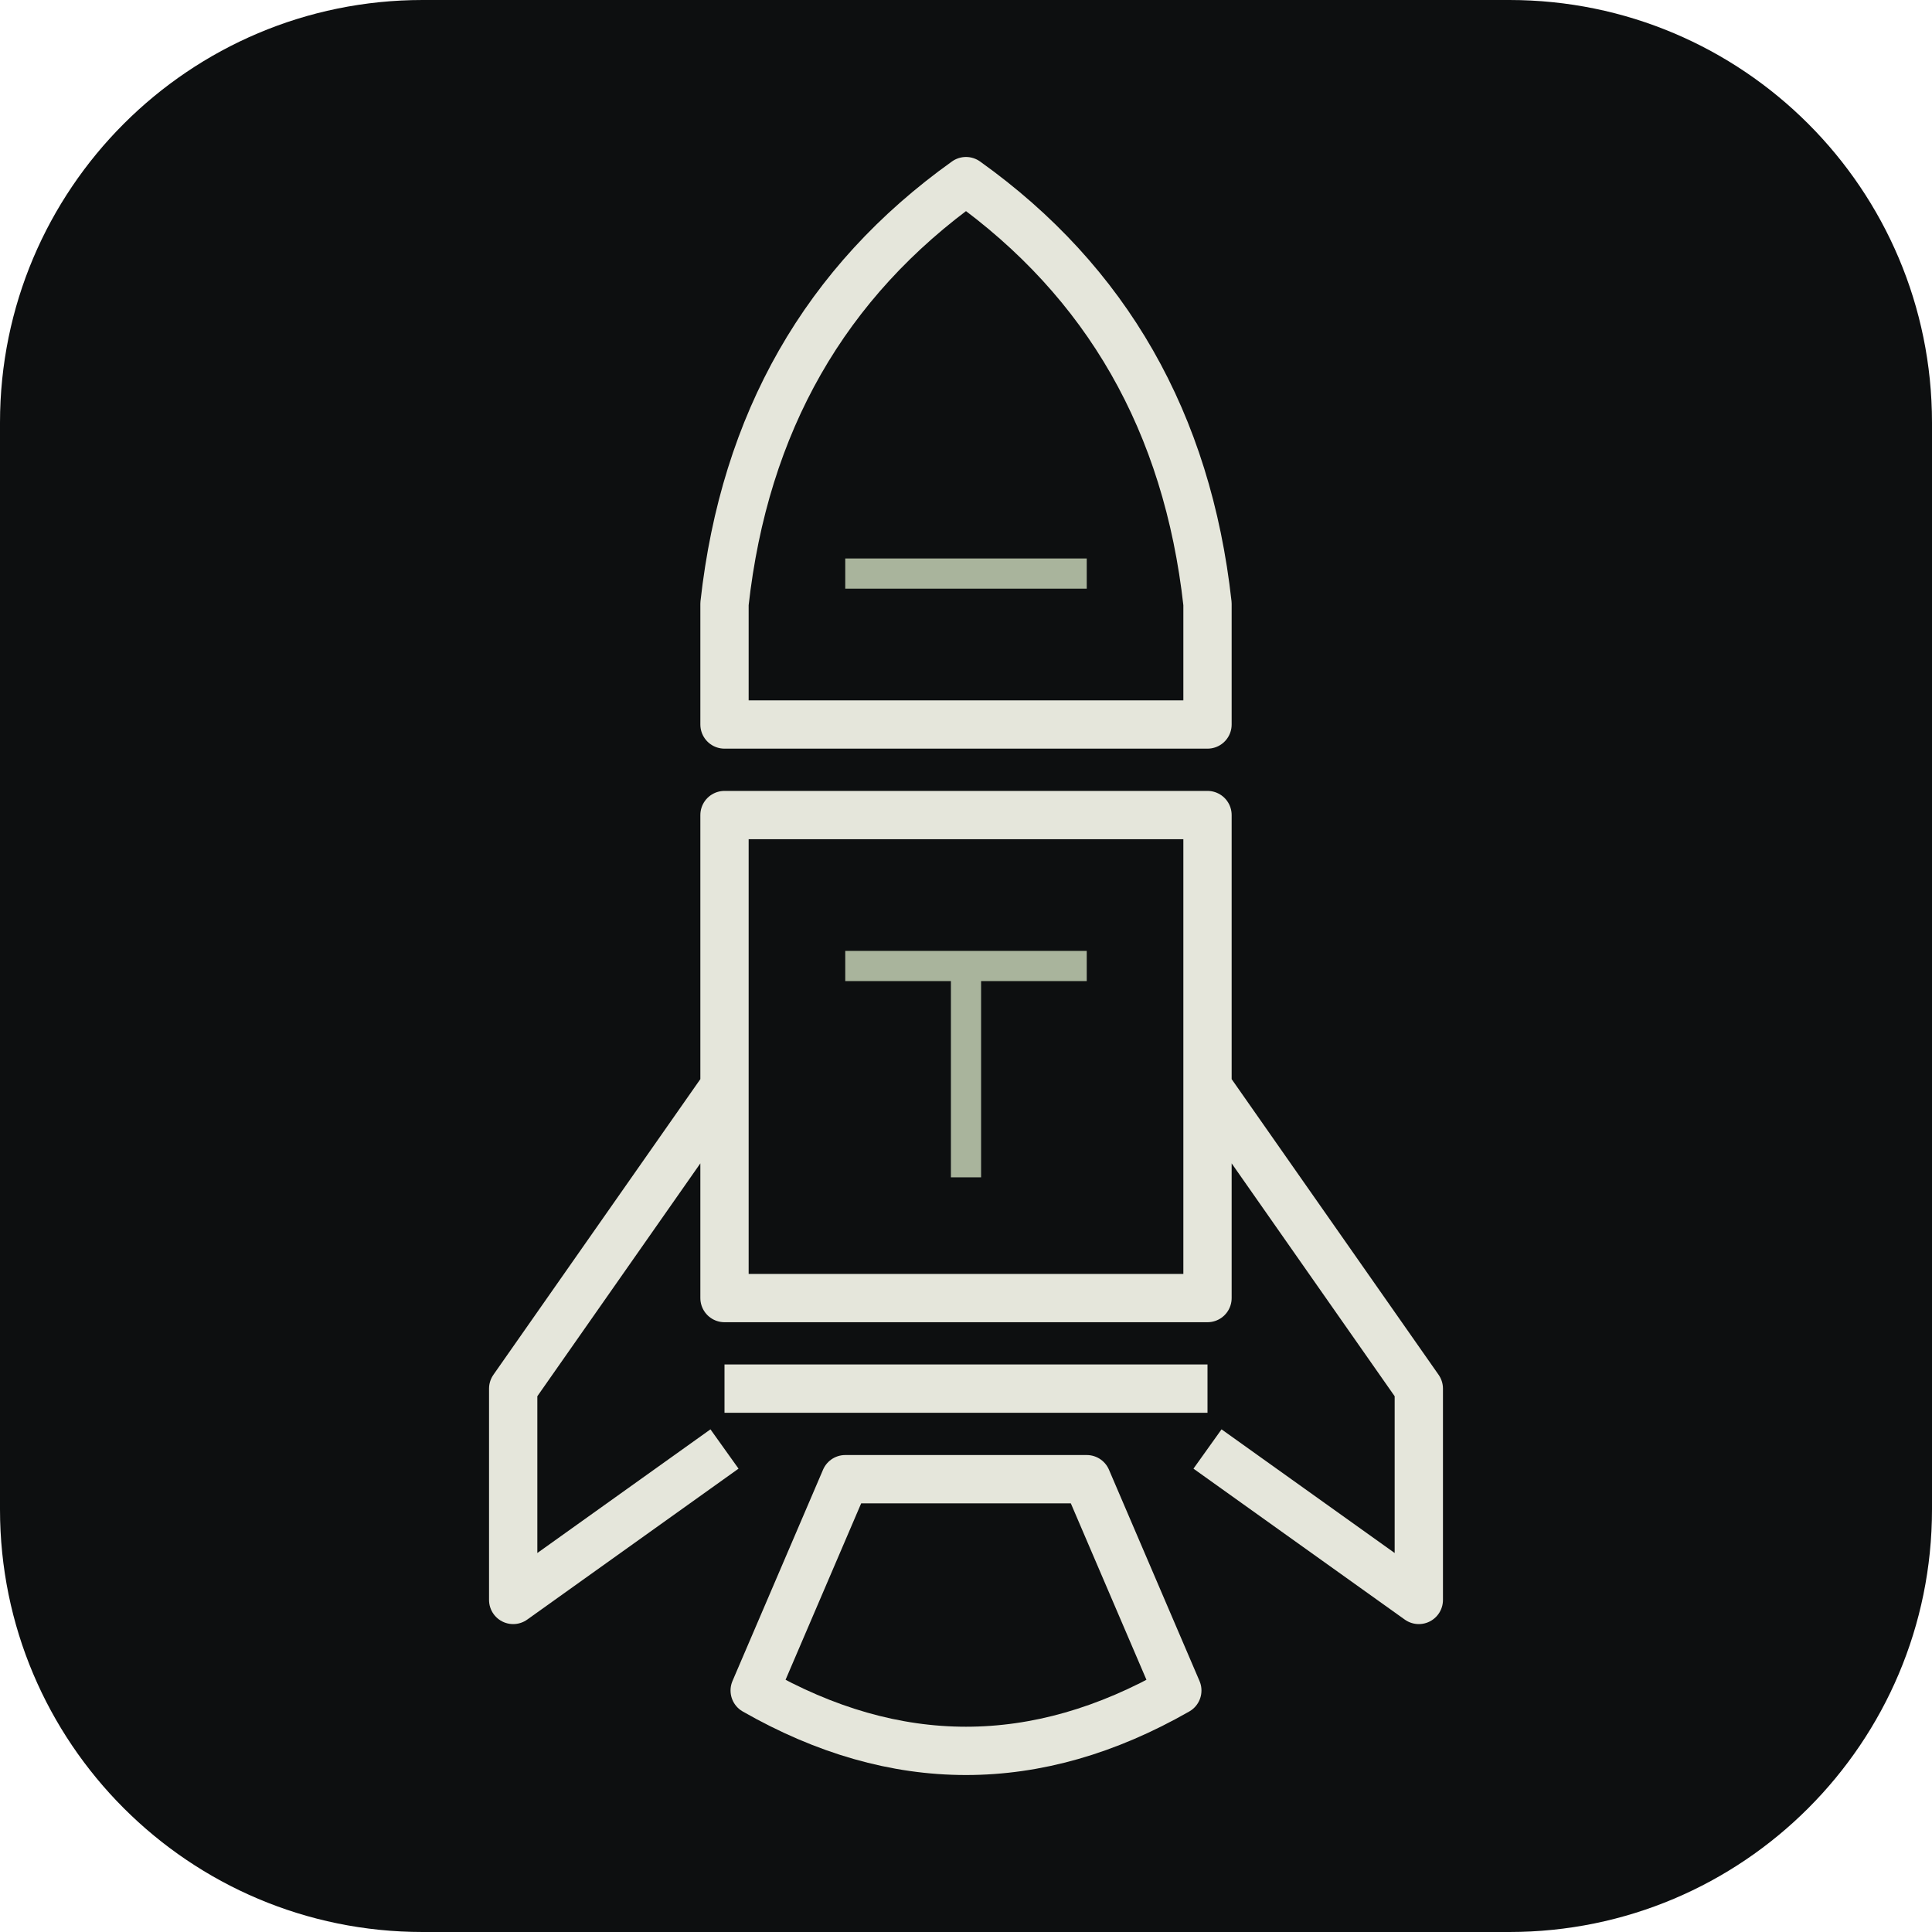
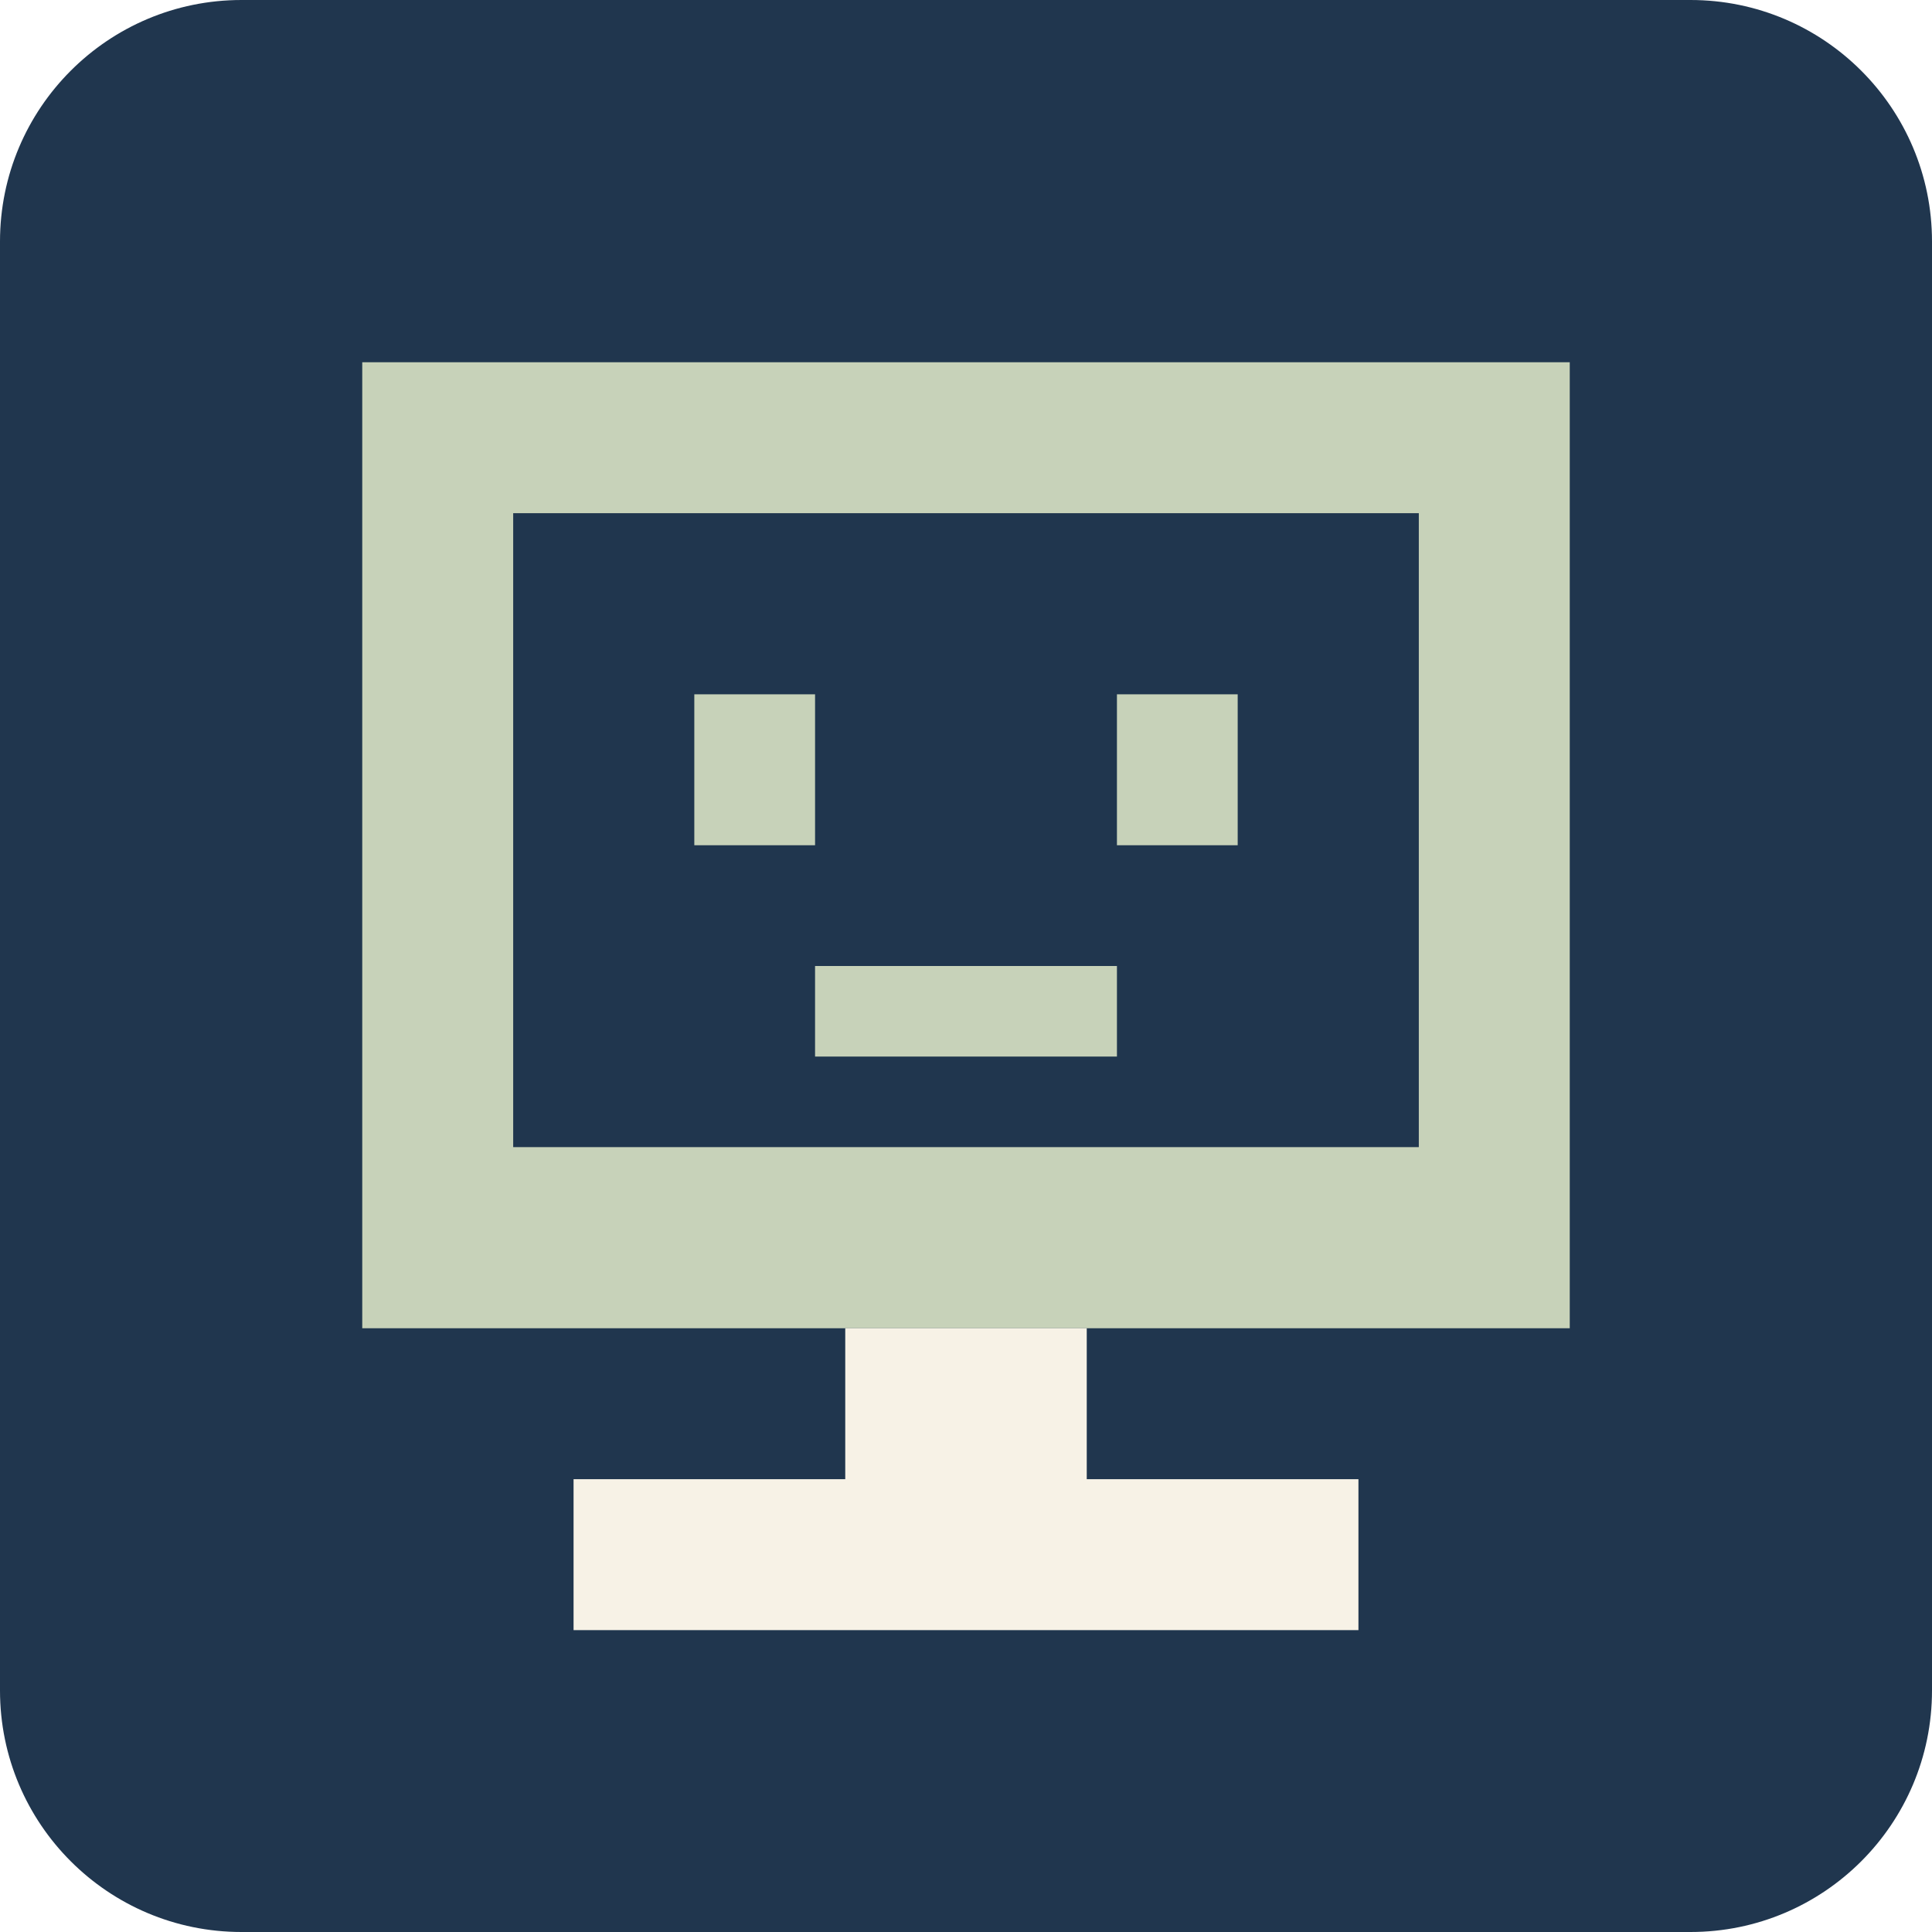
<svg xmlns="http://www.w3.org/2000/svg" viewBox="0 0 64 64">
-   <rect width="64" height="64" rx="14" fill="#0d0f10" />
-   <g fill="none" stroke="#e5e6db" stroke-width="1.6" stroke-linejoin="round">
-     <path d="M24 24V20Q25 11 32 6Q39 11 40 20V24ZM24 27H40V43H24ZM24 36L17 46V53L24 48M40 36L47 46V53L40 48M24 46H40M28 49H36L39 56Q32 60 25 56Z" />
-     <path d="M28 19H36M28 32H36M32 32V39" stroke="#a9b49c" stroke-width="1" />
-   </g>
+   <rect width="64" height="64" rx="8" fill="#20364e" />
+   <path d="M12 12h40v32H12z" fill="#c7d2b9" />
+   <path d="M17 17h30v21H17z" fill="#20364e" />
+   <path d="M23 23h4v5h-4zm14 0h4v5h-4zm-10 9h10v3H27z" fill="#c7d2b9" />
+   <path d="M28 44h8v5h-8zm-9 5h26v5H19z" fill="#f7f2e6" />
</svg>
